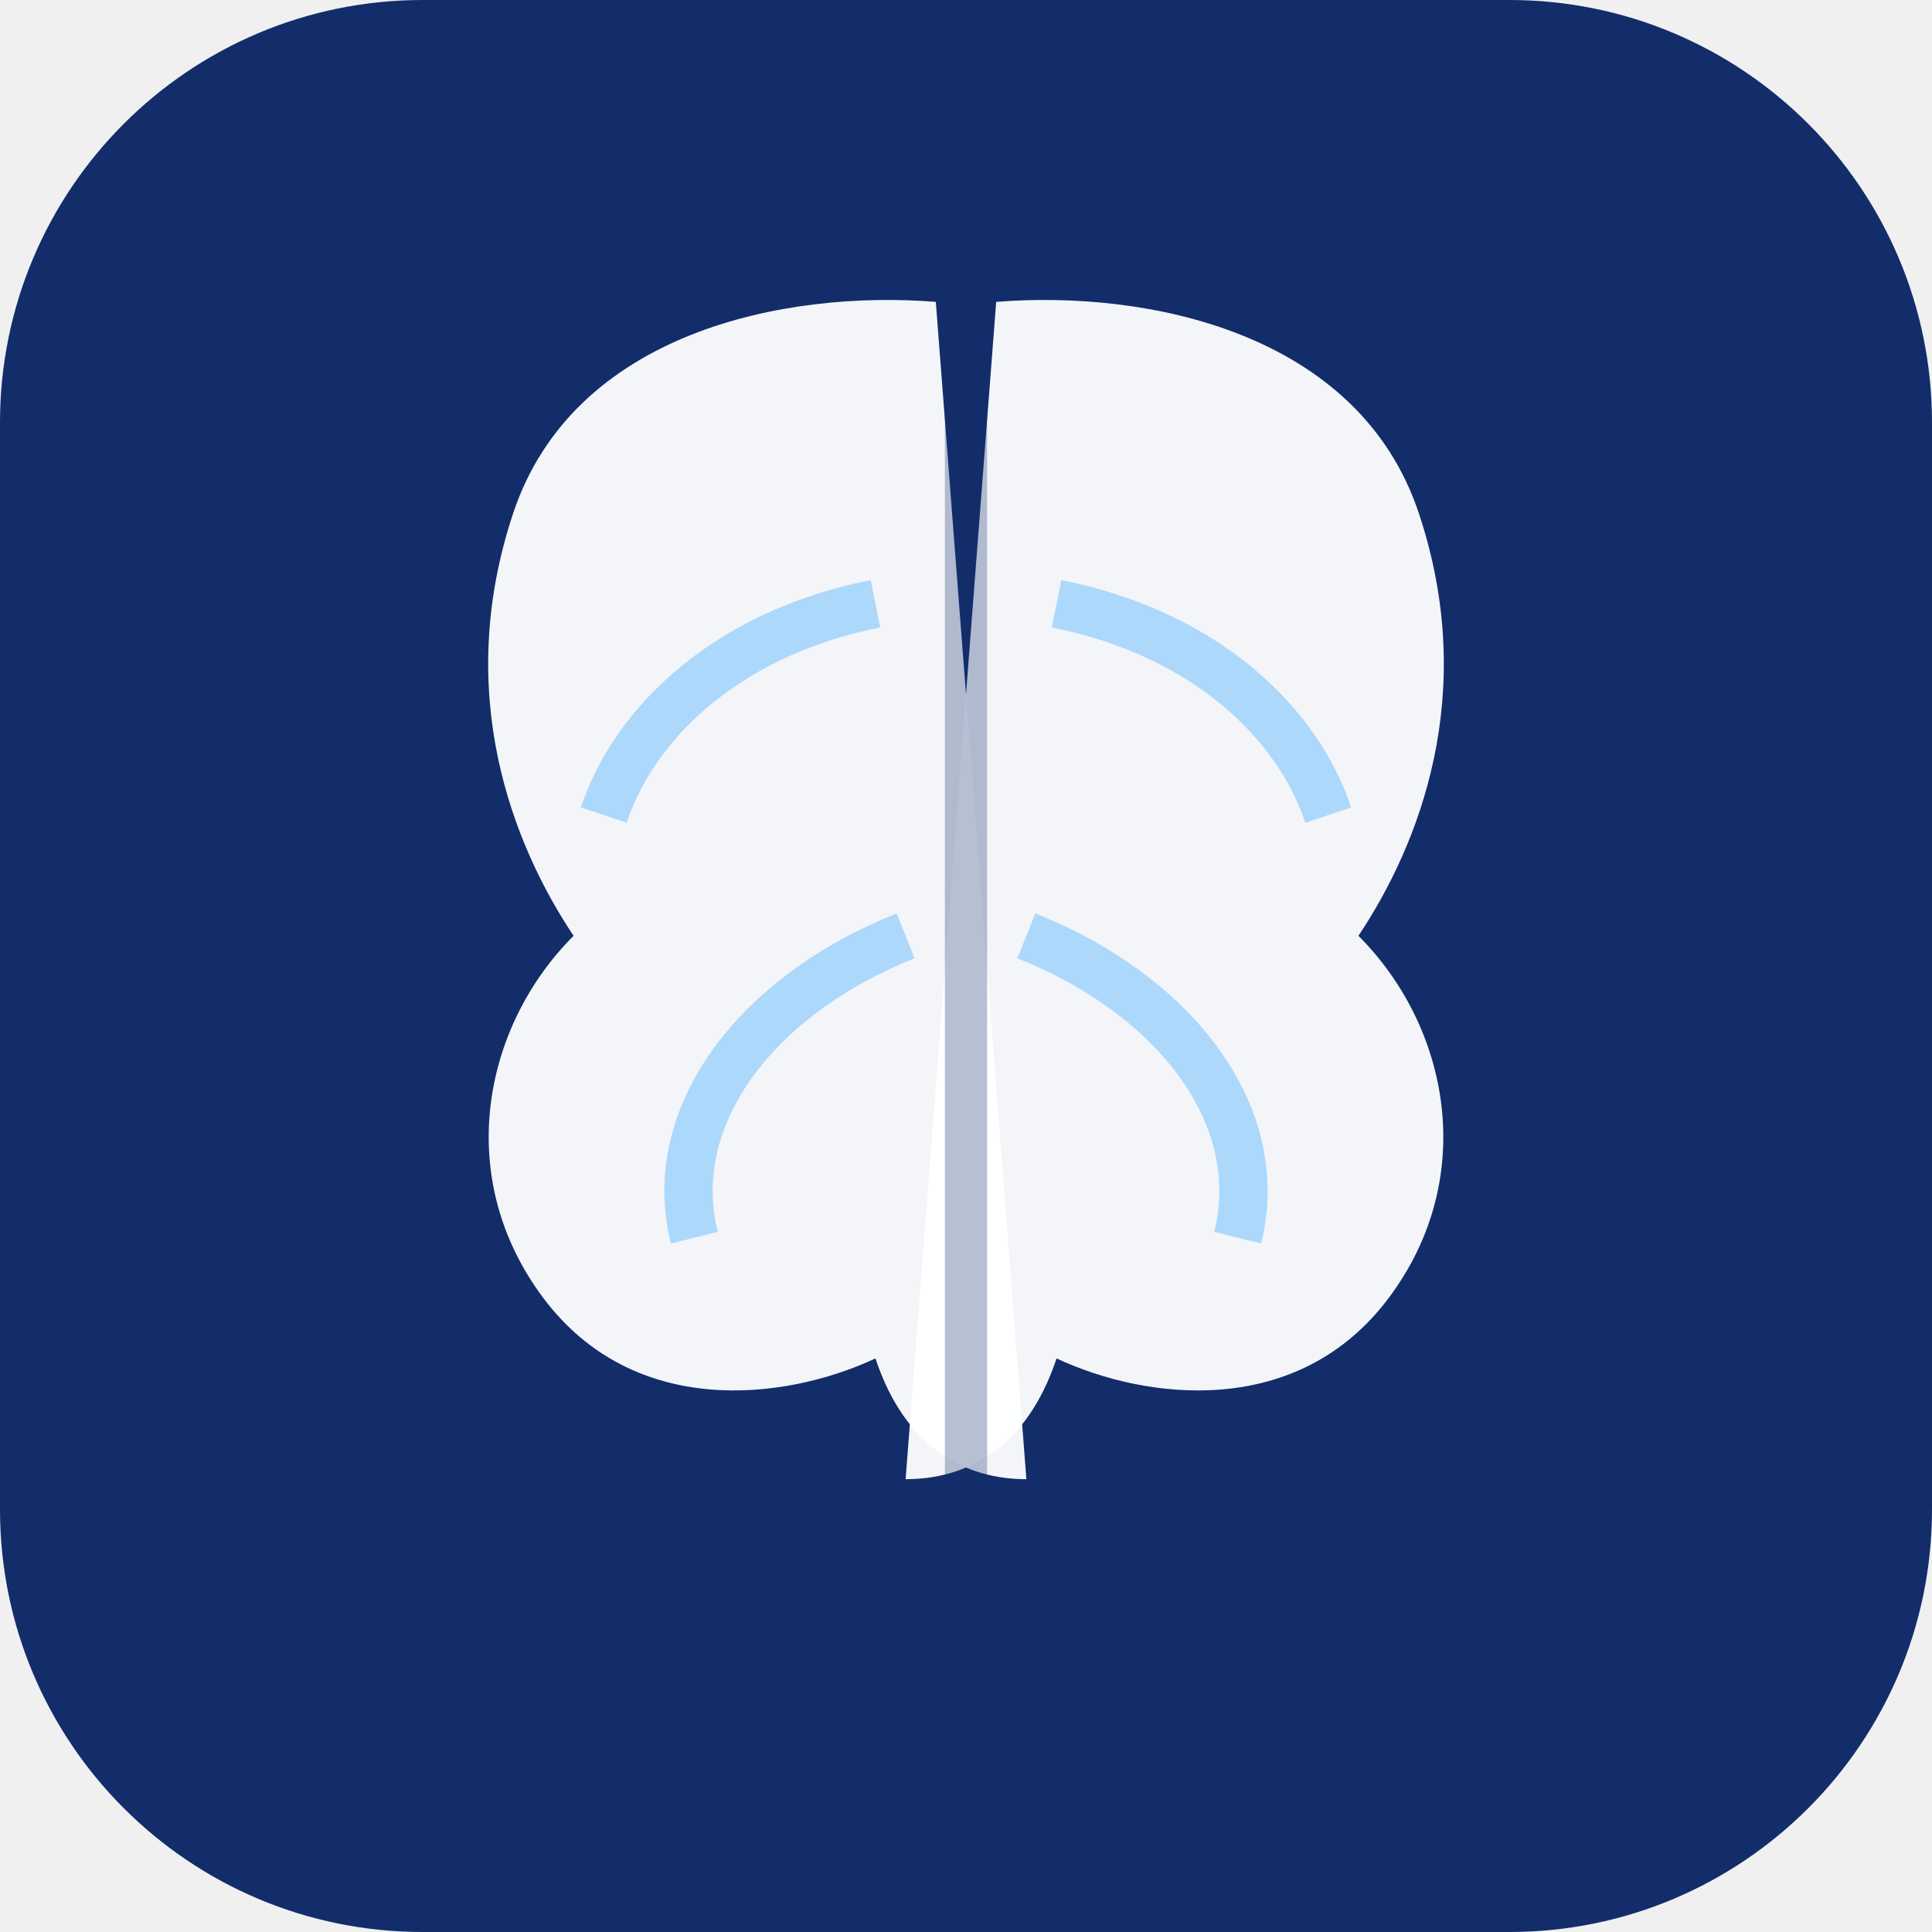
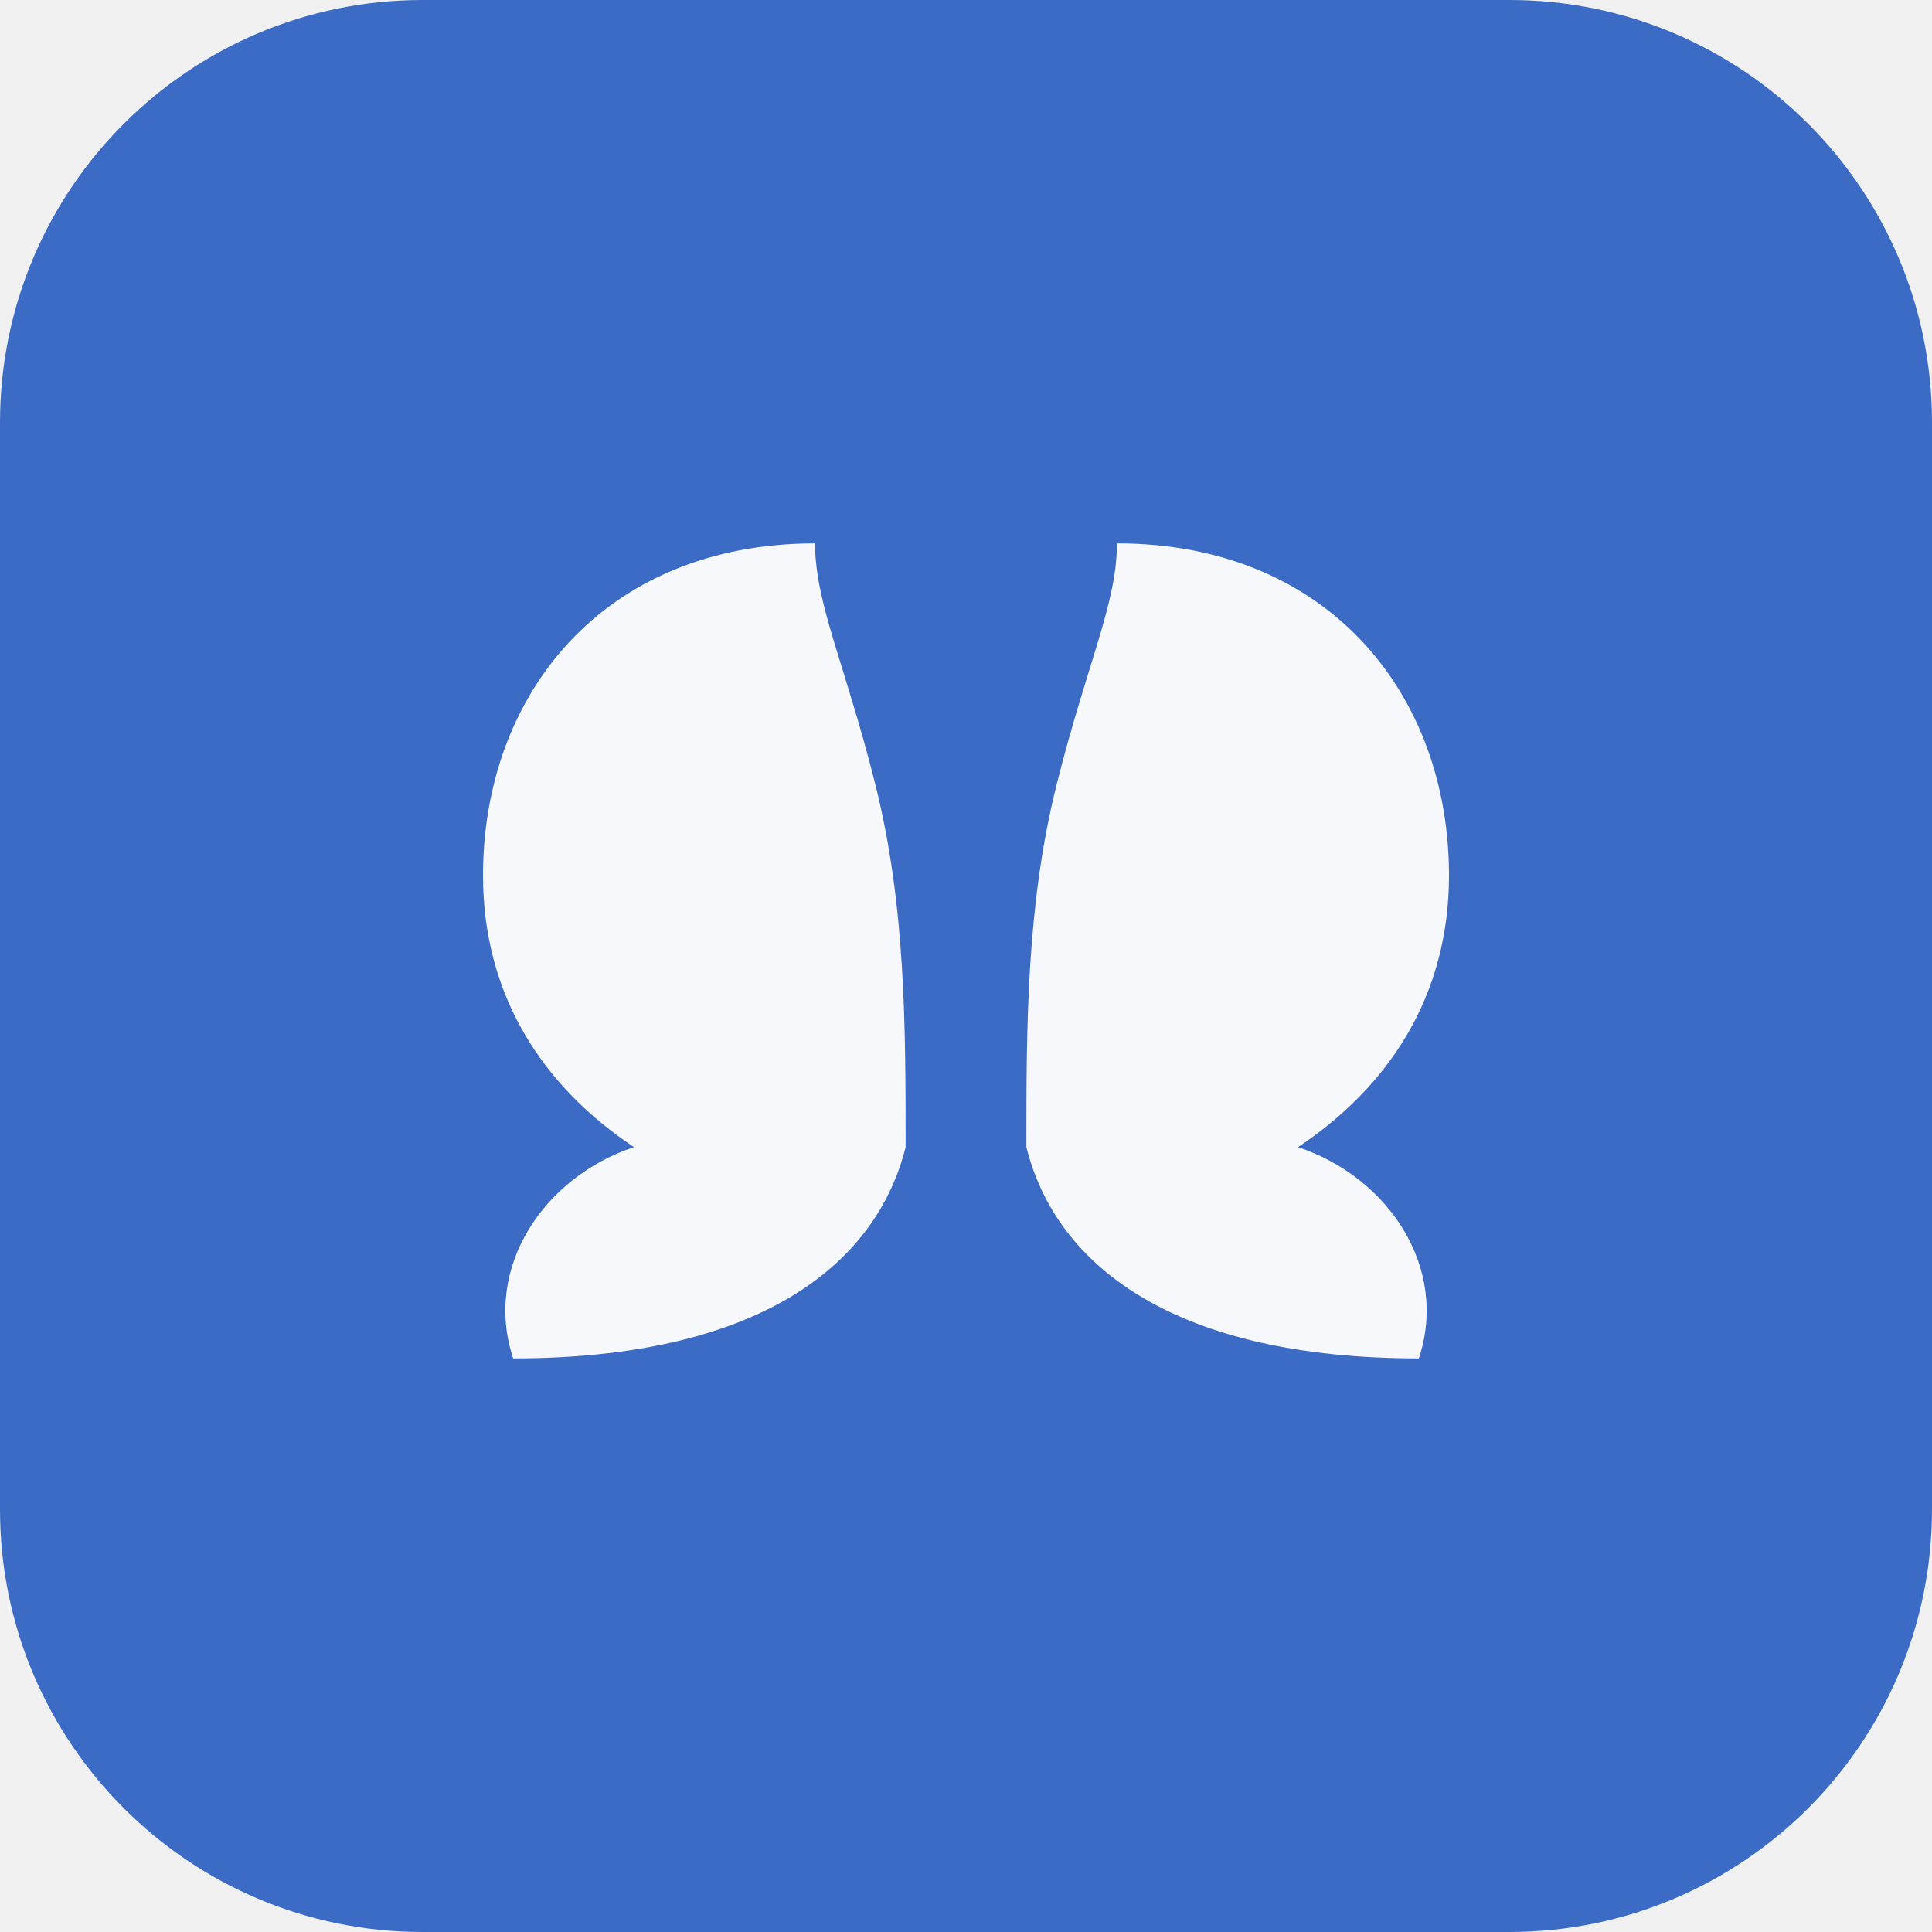
<svg xmlns="http://www.w3.org/2000/svg" viewBox="0 0 32 32">
-   <rect width="32" height="32" rx="7" fill="#122D6A" />
-   <g transform="translate(16, 12)" fill="none">
-     <path d="M-0.5 -7 C-3 -7.2 -6.5 -6.5 -7.5 -3.5 C-8.5 -0.5 -7.5 2 -6.5 3.5 C-8 5 -8.5 7.5 -7 9.5 C-5.5 11.5 -3 11.2 -1.5 10.5 C-1 12 0 12.5 1 12.5" fill="white" fill-opacity="0.95" stroke="none" />
-     <path d="M0.5 -7 C3 -7.2 6.5 -6.5 7.5 -3.5 C8.5 -0.5 7.5 2 6.5 3.5 C8 5 8.5 7.5 7 9.5 C5.5 11.5 3 11.2 1.5 10.5 C1 12 0 12.5 -1 12.5" fill="white" fill-opacity="0.95" stroke="none" />
-     <line x1="0" y1="-6.5" x2="0" y2="12.5" stroke="#122D6A" stroke-width="0.7" opacity="0.3" />
-     <path d="M-1.5 -2 C-4 -1.5 -5.5 0 -6 1.5" stroke="#7BC4FF" stroke-width="0.8" fill="none" opacity="0.6" />
-     <path d="M-1 3.5 C-3.5 4.5 -5 6.5 -4.5 8.5" stroke="#7BC4FF" stroke-width="0.8" fill="none" opacity="0.6" />
-     <path d="M1.5 -2 C4 -1.5 5.5 0 6 1.5" stroke="#7BC4FF" stroke-width="0.8" fill="none" opacity="0.6" />
-     <path d="M1 3.5 C3.5 4.5 5 6.5 4.5 8.5" stroke="#7BC4FF" stroke-width="0.8" fill="none" opacity="0.6" />
+   <rect width="32" height="32" rx="7" fill="#3B6BC4" />
+   <g transform="translate(16, 16)" fill="white">
+     <path d="M-2.5,-7 C-6,-7 -8,-4.5 -8,-1.5 C-8,0.5 -7,2 -5.5,3 C-7,3.5 -8,5 -7.5,6.5 C-3.5,6.5 -1.5,5 -1,3 C-1,1 -1,-1 -1.5,-3 C-2,-5 -2.5,-6 -2.5,-7Z" opacity="0.95" />
+     <path d="M2.5,-7 C6,-7 8,-4.5 8,-1.5 C8,0.5 7,2 5.5,3 C7,3.5 8,5 7.5,6.5 C3.5,6.5 1.5,5 1,3 C1,1 1,-1 1.5,-3 C2,-5 2.5,-6 2.5,-7Z" opacity="0.95" />
  </g>
</svg>
